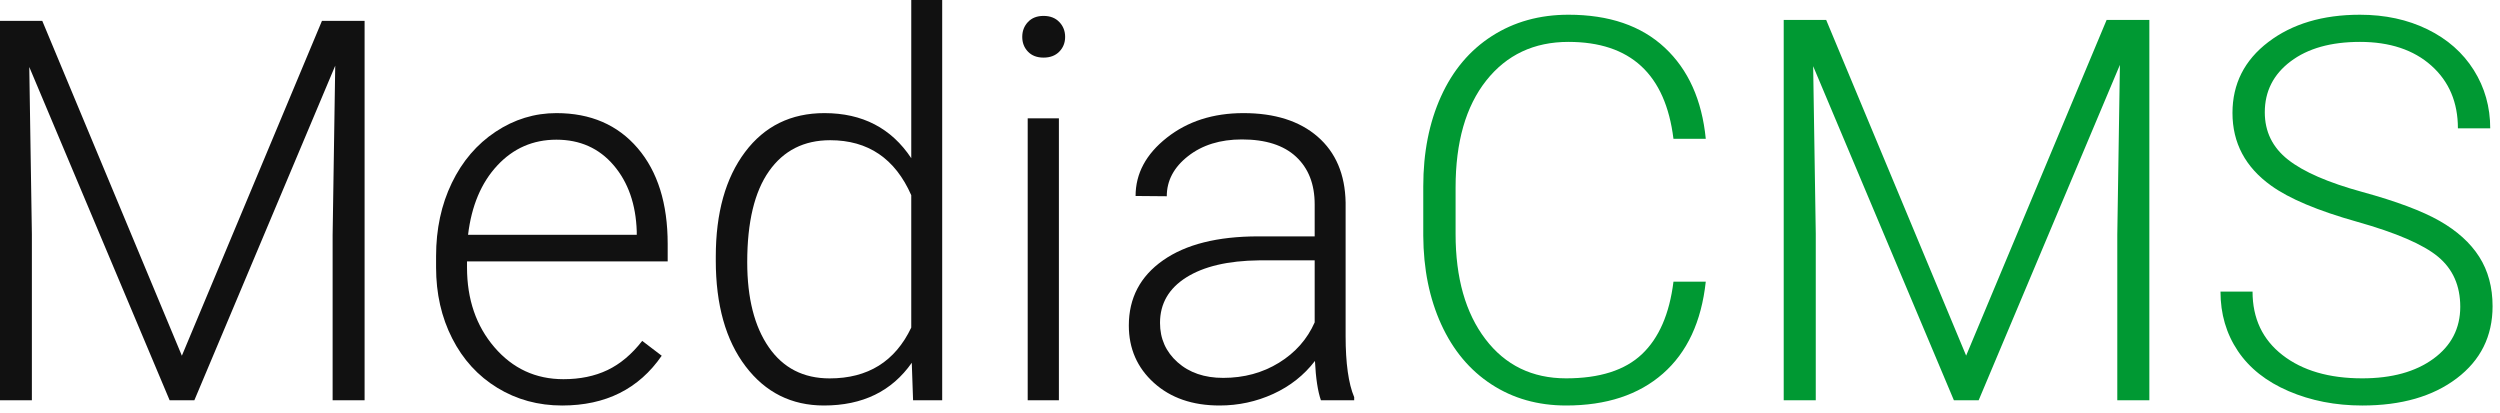
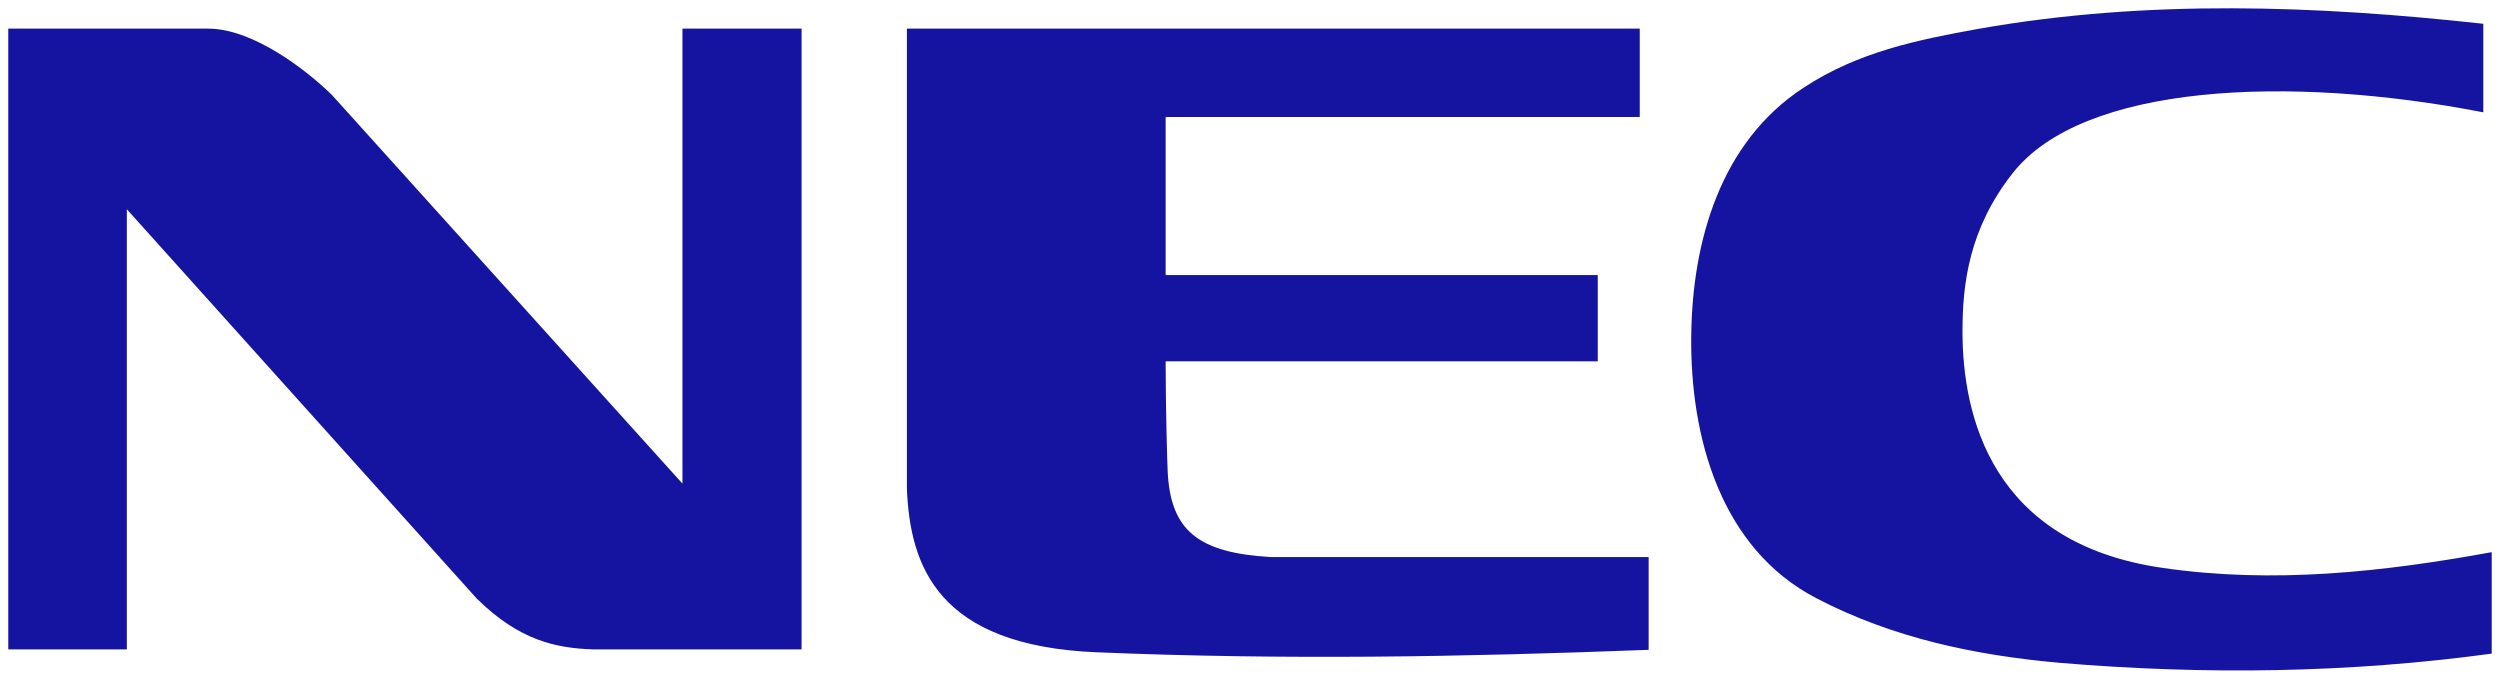
- <svg xmlns="http://www.w3.org/2000/svg" version="1.1" id="Layer_1" x="0px" y="0px" width="339px" height="56px" viewBox="0 0 339 56" enable-background="new 0 0 339 56" xml:space="preserve">
-   <path fill="#093" d="M226.922,38.197c-0.542,4.369-1.967,7.646-4.276,9.83c-2.31,2.184-5.737,3.276-10.284,3.276  c-4.594,0-8.24-1.772-10.938-5.317c-2.698-3.545-4.046-8.295-4.046-14.25v-6.31c0-6.168,1.384-11,4.152-14.498  c2.768-3.498,6.485-5.247,11.149-5.247c8.411,0,13.158,4.381,14.242,13.141h4.382c-0.518-5.266-2.374-9.386-5.566-12.362  c-3.192-2.975-7.545-4.463-13.058-4.463c-3.911,0-7.368,0.962-10.372,2.887c-3.004,1.925-5.307,4.658-6.909,8.2  c-1.603,3.542-2.403,7.604-2.403,12.185v6.694c0.023,4.511,0.836,8.519,2.438,12.025s3.87,6.216,6.803,8.129  s6.308,2.869,10.125,2.869c5.465,0,9.842-1.44,13.128-4.321c3.287-2.881,5.224-7.037,5.813-12.468H226.922z" />
-   <path fill="#093" d="M241.871,2.706v51.572h4.347V31.68l-0.353-22.705l19.083,45.303h3.357l19.154-45.48l-0.354,23.023v22.457  h4.347V2.706h-5.795l-19.048,45.516L247.631,2.706H241.871z" />
-   <path fill="#093" d="M329.971,48.646c-2.427,1.771-5.643,2.657-9.647,2.657c-4.5,0-8.105-1.051-10.814-3.153  c-2.709-2.101-4.064-4.97-4.064-8.607h-4.347c0,3.023,0.783,5.703,2.35,8.041c1.566,2.338,3.864,4.156,6.891,5.455  c3.027,1.298,6.355,1.948,9.983,1.948c5.301,0,9.571-1.228,12.811-3.684c3.239-2.456,4.859-5.714,4.859-9.776  c0-2.573-0.601-4.805-1.802-6.694s-2.992-3.512-5.372-4.871c-2.38-1.357-5.878-2.669-10.496-3.934  c-4.618-1.265-7.975-2.726-10.072-4.382c-2.097-1.655-3.145-3.796-3.145-6.421c0-2.838,1.166-5.138,3.499-6.9s5.465-2.644,9.4-2.644  c4.052,0,7.28,1.072,9.683,3.216c2.403,2.144,3.604,4.979,3.604,8.508h4.382c0-2.904-0.742-5.537-2.227-7.898  c-1.484-2.361-3.575-4.203-6.272-5.526c-2.698-1.322-5.755-1.983-9.171-1.983c-5.042,0-9.182,1.234-12.421,3.702  c-3.24,2.468-4.859,5.673-4.859,9.617c0,4.062,1.743,7.344,5.23,9.847c2.45,1.771,6.337,3.406,11.662,4.906  c5.324,1.5,8.988,3.082,10.991,4.747c2.002,1.665,3.004,3.926,3.004,6.783C333.611,44.525,332.397,46.875,329.971,48.646z" />
-   <path fill="#111" d="M-0.013,2.829V54.28h4.335V31.734L3.97,9.083L23.004,54.28h3.349L45.457,8.907l-0.353,22.969V54.28h4.335  V2.829h-5.781L24.661,48.237L5.732,2.829H-0.013z" />
-   <path fill="#111" d="M89.728,48.237l-2.644-2.014c-1.41,1.814-2.979,3.133-4.706,3.958c-1.728,0.825-3.719,1.237-5.975,1.237  c-3.76,0-6.879-1.443-9.358-4.329c-2.479-2.885-3.718-6.496-3.718-10.831v-0.813h27.211v-2.367c0-5.489-1.357-9.818-4.071-12.987  c-2.714-3.168-6.386-4.753-11.015-4.753c-2.961,0-5.71,0.843-8.248,2.527c-2.538,1.685-4.518,3.999-5.939,6.944  c-1.422,2.945-2.133,6.254-2.133,9.93v1.52c0,3.557,0.728,6.767,2.186,9.629c1.457,2.862,3.495,5.095,6.115,6.696  c2.62,1.602,5.552,2.403,8.794,2.403C82.126,54.986,86.626,52.737,89.728,48.237L89.728,48.237z M83.207,22.405  c1.974,2.31,3.019,5.301,3.137,8.976v0.459H63.468c0.47-3.934,1.792-7.068,3.965-9.4c2.173-2.333,4.847-3.499,8.019-3.499  C78.648,18.942,81.233,20.097,83.207,22.405z" />
-   <path fill="#111" d="M97.06,35.304c0,6.031,1.345,10.819,4.036,14.364c2.69,3.546,6.233,5.318,10.627,5.318  c5.24,0,9.211-1.931,11.914-5.795l0.176,5.089h3.948V0.002h-4.194v21.449c-2.703-4.075-6.627-6.113-11.773-6.113  c-4.535,0-8.125,1.762-10.768,5.283c-2.644,3.522-3.965,8.251-3.965,14.188V35.304z M104.285,23.201  c1.974-2.792,4.735-4.188,8.283-4.188c5.146,0,8.812,2.486,10.998,7.456V44.42c-2.186,4.594-5.875,6.891-11.068,6.891  c-3.548,0-6.298-1.408-8.248-4.223c-1.951-2.814-2.926-6.661-2.926-11.538C101.324,30.109,102.312,25.992,104.285,23.201z" />
-   <path fill="#111" d="M143.586,16.045h-4.23V54.28h4.23V16.045z M139.392,7.003c0.517,0.539,1.221,0.808,2.115,0.808  c0.893,0,1.604-0.269,2.132-0.808c0.529-0.538,0.793-1.205,0.793-2.001s-0.265-1.469-0.793-2.019s-1.24-0.826-2.132-0.826  c-0.894,0-1.598,0.276-2.115,0.826c-0.517,0.55-0.775,1.223-0.775,2.019S138.875,6.465,139.392,7.003z" />
-   <path fill="#111" d="M183.628,54.28v-0.424c-0.775-1.837-1.163-4.605-1.163-8.304V27.459c-0.071-3.817-1.334-6.791-3.789-8.923  c-2.456-2.132-5.811-3.198-10.063-3.198c-4.112,0-7.578,1.113-10.398,3.34c-2.82,2.226-4.23,4.858-4.23,7.897l4.23,0.036  c0-2.121,0.963-3.934,2.89-5.442c1.927-1.507,4.359-2.262,7.296-2.262c3.219,0,5.669,0.784,7.349,2.35  c1.68,1.567,2.52,3.716,2.52,6.449v4.347h-7.648c-5.522,0-9.829,1.083-12.918,3.251c-3.09,2.167-4.635,5.112-4.635,8.834  c0,3.134,1.134,5.725,3.402,7.774c2.267,2.049,5.234,3.074,8.9,3.074c2.561,0,4.987-0.524,7.279-1.572  c2.291-1.048,4.177-2.539,5.657-4.47c0.117,2.356,0.388,4.134,0.811,5.336H183.628z M159.677,49.121  c-1.586-1.414-2.379-3.192-2.379-5.336c0-2.615,1.186-4.67,3.56-6.167c2.373-1.496,5.663-2.267,9.869-2.314h7.543v8.41  c-1.01,2.285-2.625,4.111-4.846,5.477c-2.221,1.367-4.741,2.05-7.561,2.05C163.325,51.241,161.263,50.534,159.677,49.121z" />
+ <svg xmlns="http://www.w3.org/2000/svg" height="81.993" width="302" fill="#1414a0">
+   <path d="M1 3.459h24.144c5.523 0 12.033 5.158 14.936 7.995l42.36 46.967V3.459h14.39v74.987H71.639c-4.488-.151-8.894-1.074-14.029-6.119L15.32 25.274v53.172H1V3.459zm300 75.498c-17.234 2.352-34.67 2.585-52.141 1.116-10.227-.903-20.246-3.007-29.427-7.801-11.592-6.007-15.285-19.509-15.13-31.748.128-11.297 3.488-23.358 13.568-29.927 6.608-4.337 13.665-5.759 21.164-7.119 20.47-3.608 40.98-2.794 60.95-.605V13.57c-23.551-4.577-48.428-3.438-56.881 7.383-5.282 6.732-6.034 13.429-6.034 19.067 0 10.162 3.476 25.578 24.125 28.574 13.471 1.977 26.807.477 39.805-1.891v12.254zM153.518 67.294h45.638v11.204c-22.443.864-44.006 1.24-66.678.298-19.238-.794-22.552-10.468-22.924-19.761V3.457h88.528v10.677H140.81v19.091h52.199v10.421H140.81c0 5.639.186 12.033.24 13.184.306 7.27 3.678 9.945 12.467 10.464" />
</svg>
